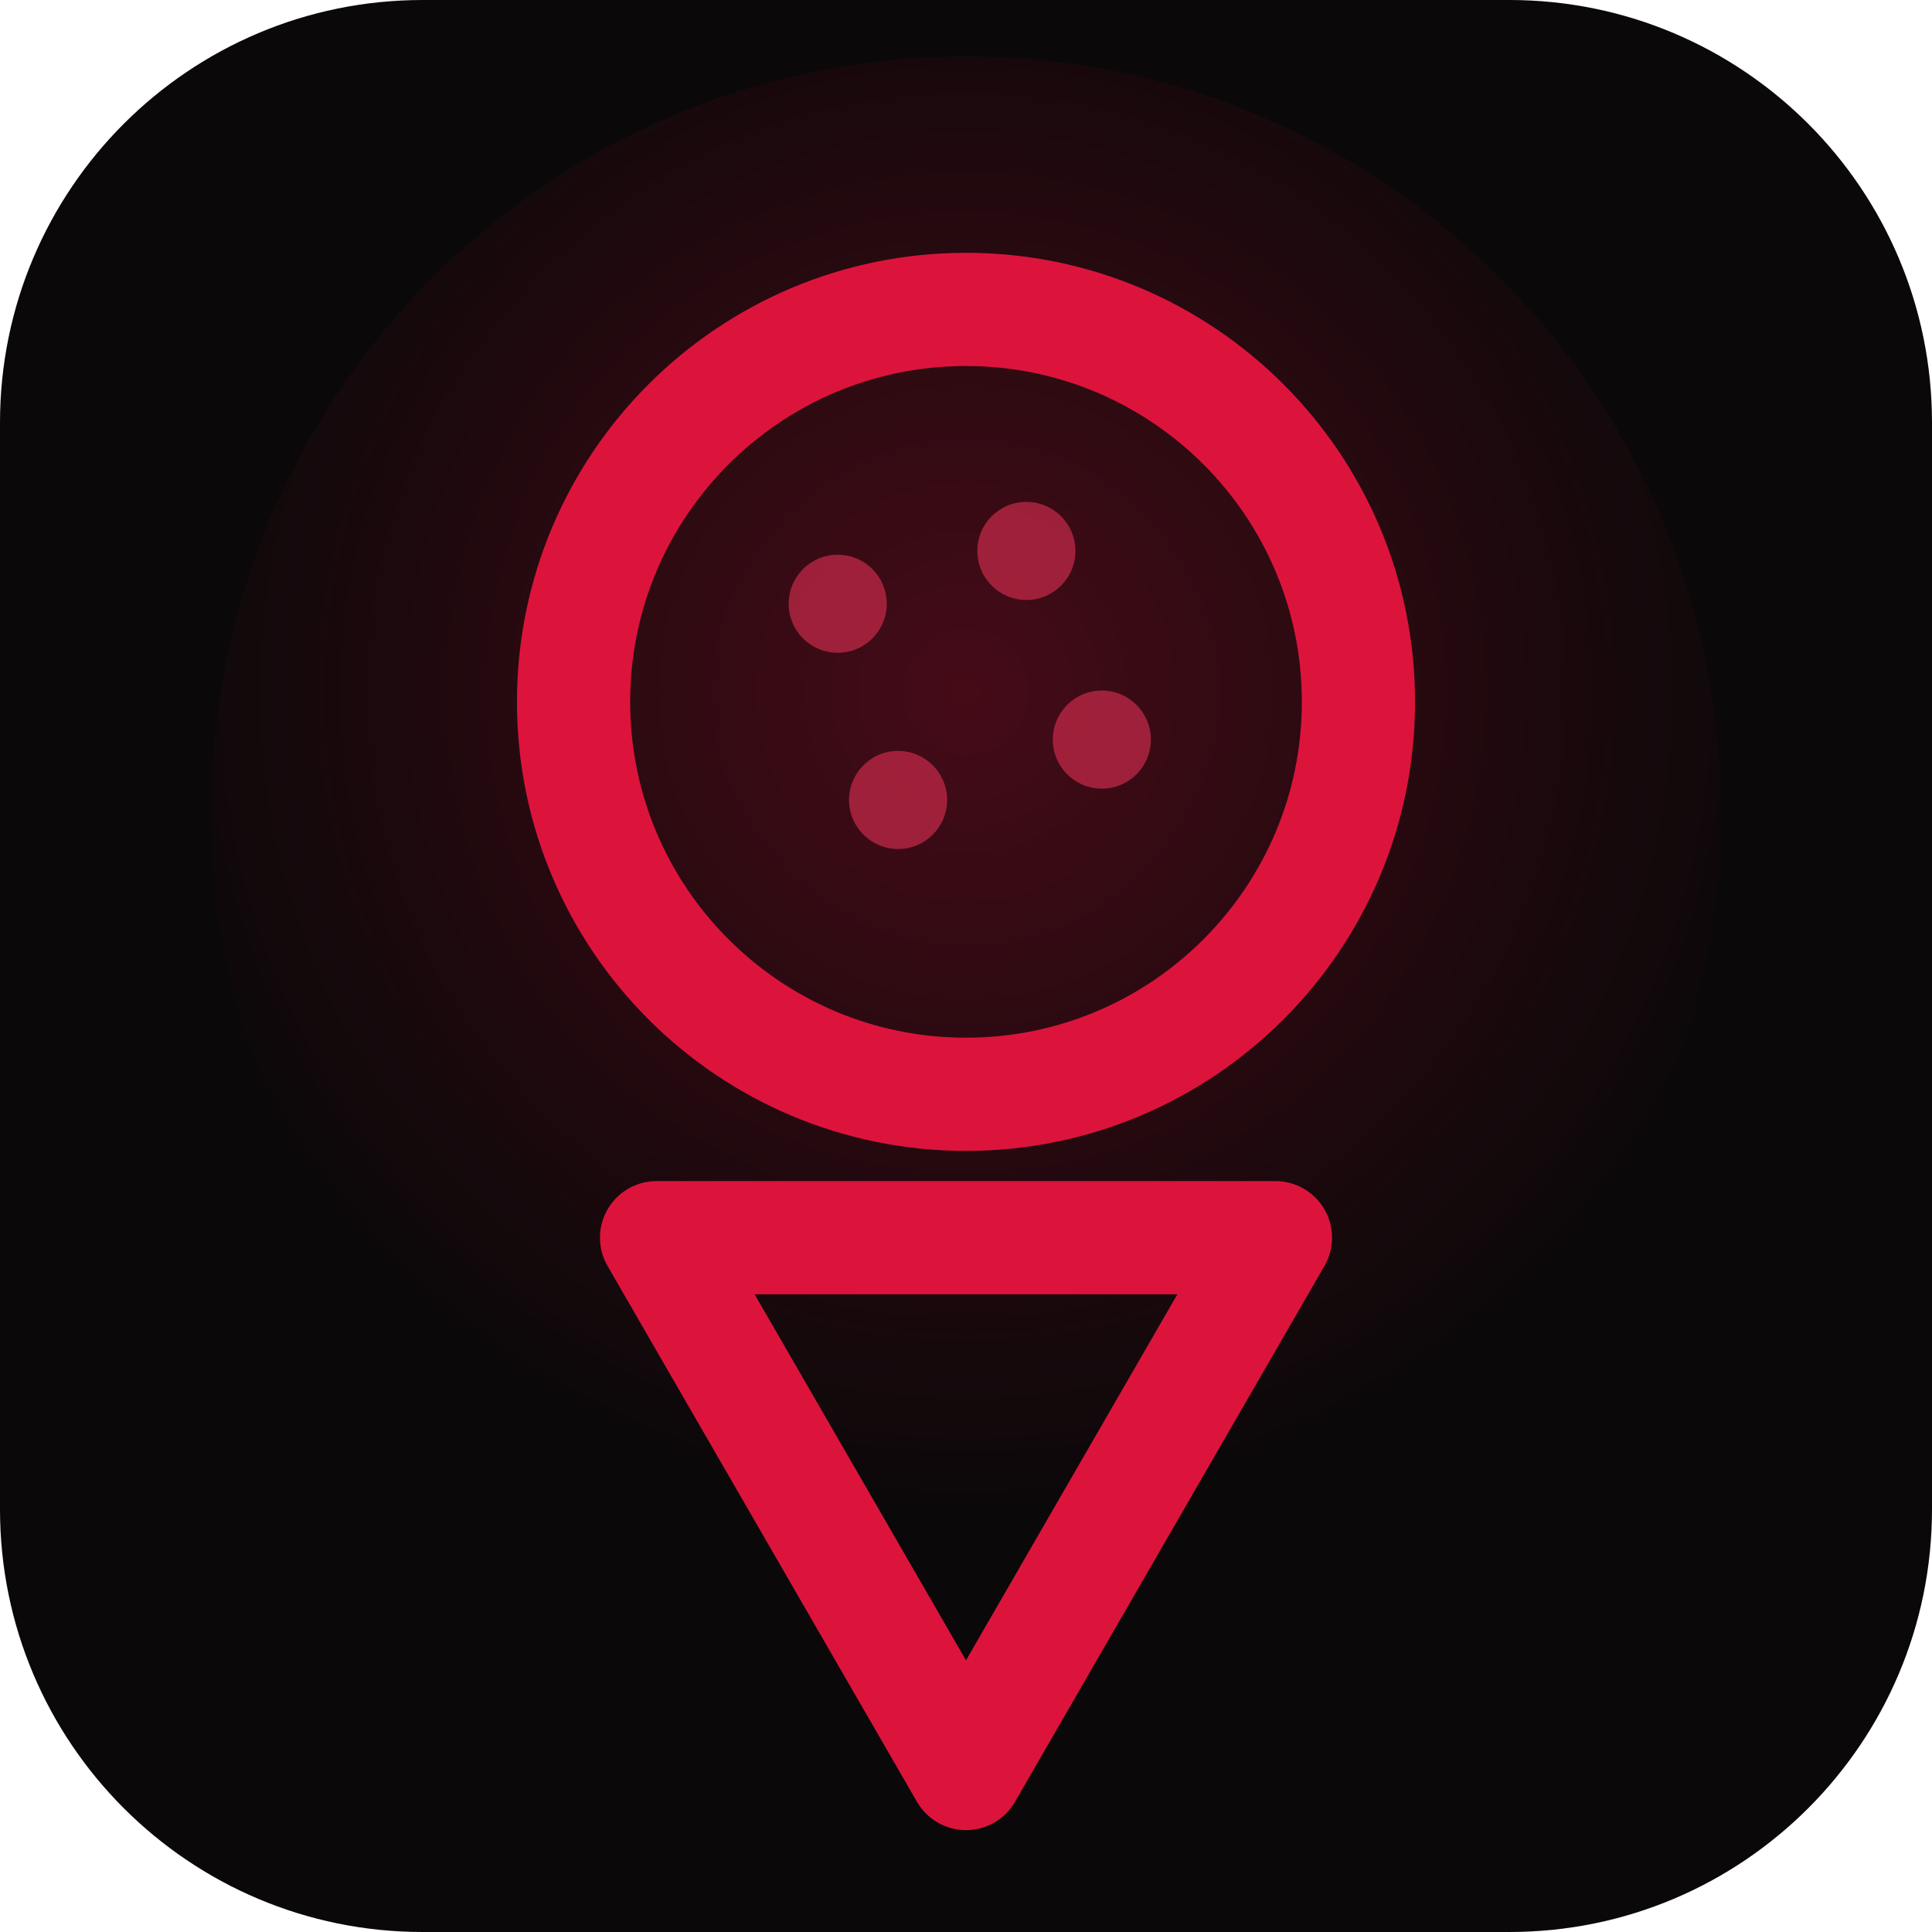
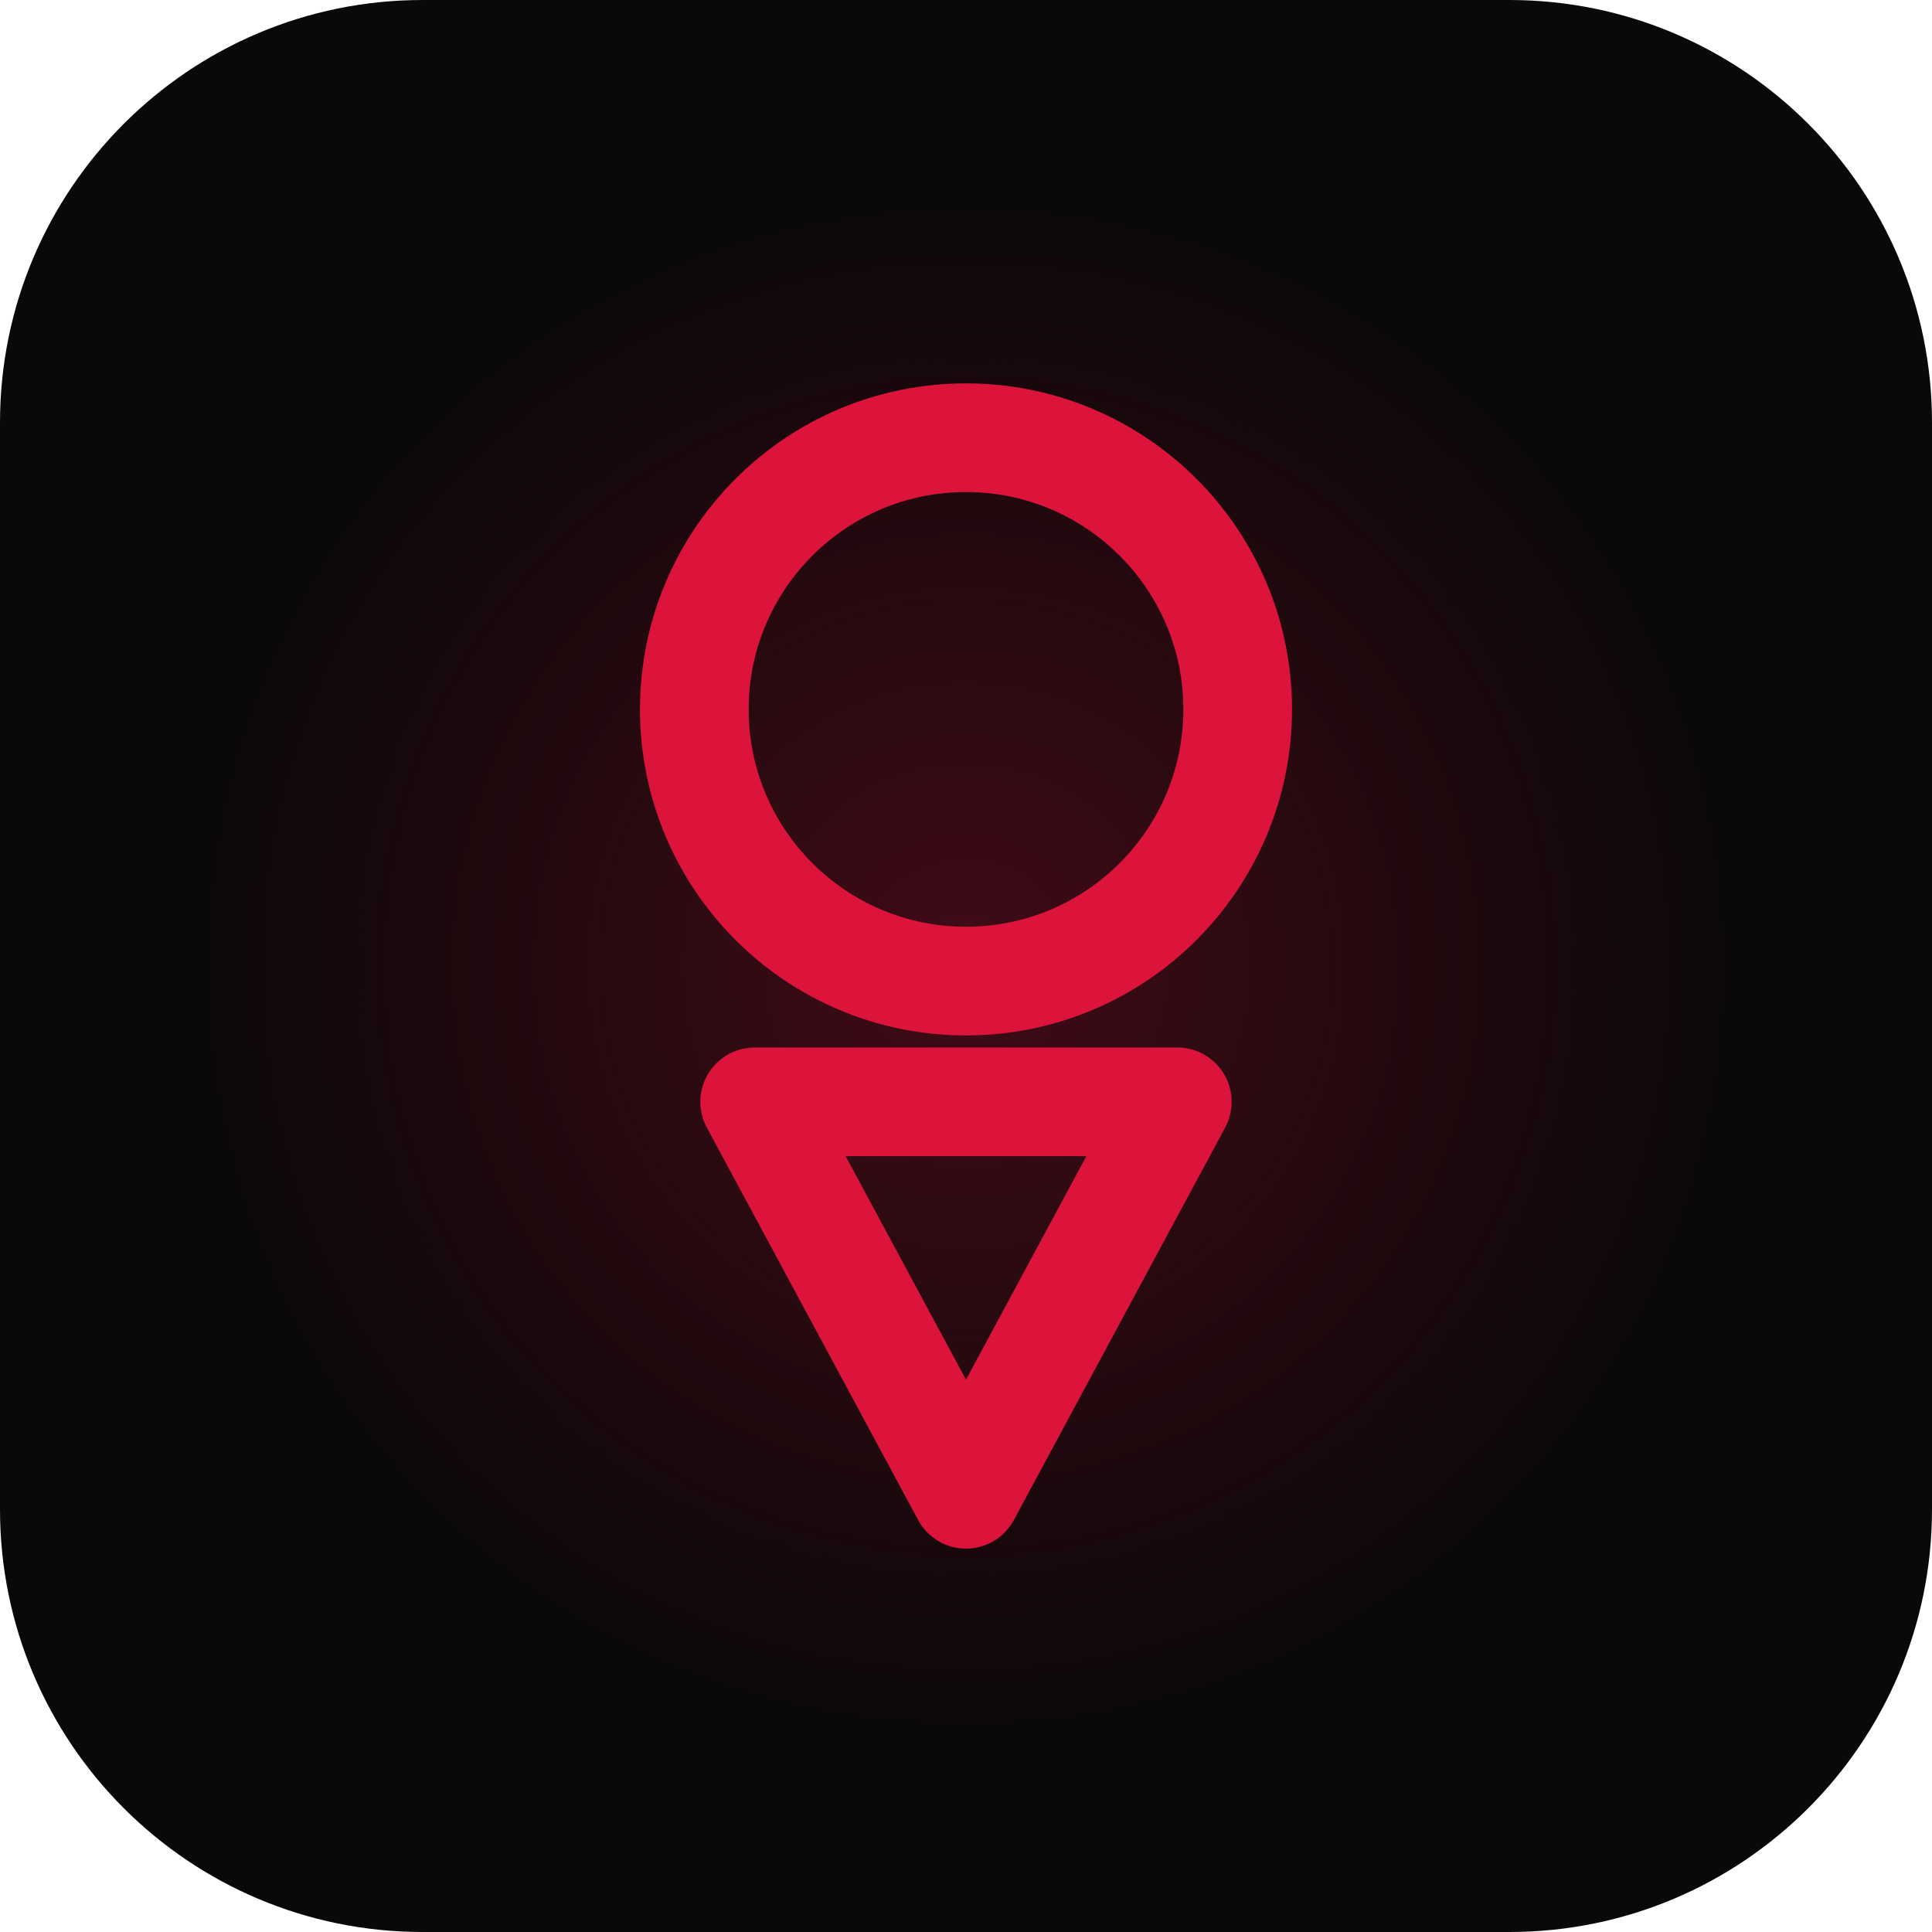
<svg xmlns="http://www.w3.org/2000/svg" viewBox="0 0 512 512">
  <defs>
-     <radialGradient id="glow" cx="50%" cy="42%" r="55%">
-       <stop offset="0%" stop-color="#dc143c" stop-opacity="0.28" />
+     <radialGradient id="glow" cx="50%" cy="50%" r="52%">
+       <stop offset="0%" stop-color="#dc143c" stop-opacity="0.26" />
      <stop offset="100%" stop-color="#dc143c" stop-opacity="0" />
    </radialGradient>
  </defs>
  <rect width="512" height="512" rx="112" fill="#0b0809" />
-   <circle cx="256" cy="215" r="200" fill="url(#glow)" />
-   <g fill="none" stroke="#dc143c" stroke-width="30" stroke-linejoin="round">
-     <circle cx="256" cy="186" r="104" />
-     <path d="M 174 328 h 164 L 256 470 Z" />
-   </g>
-   <g fill="#f0325a" opacity="0.55">
-     <circle cx="222" cy="160" r="13" />
-     <circle cx="272" cy="146" r="13" />
-     <circle cx="292" cy="196" r="13" />
-     <circle cx="238" cy="212" r="13" />
+   <circle cx="256" cy="256" r="200" fill="url(#glow)" />
+   <g transform="translate(256 256) scale(16) translate(-12 -12.25)" fill="none" stroke="#dc143c" stroke-width="1.8" stroke-linejoin="round">
+     <circle cx="12" cy="8" r="4.5" />
+     <path d="M8.5 14.5h7L12 21z" />
  </g>
</svg>
